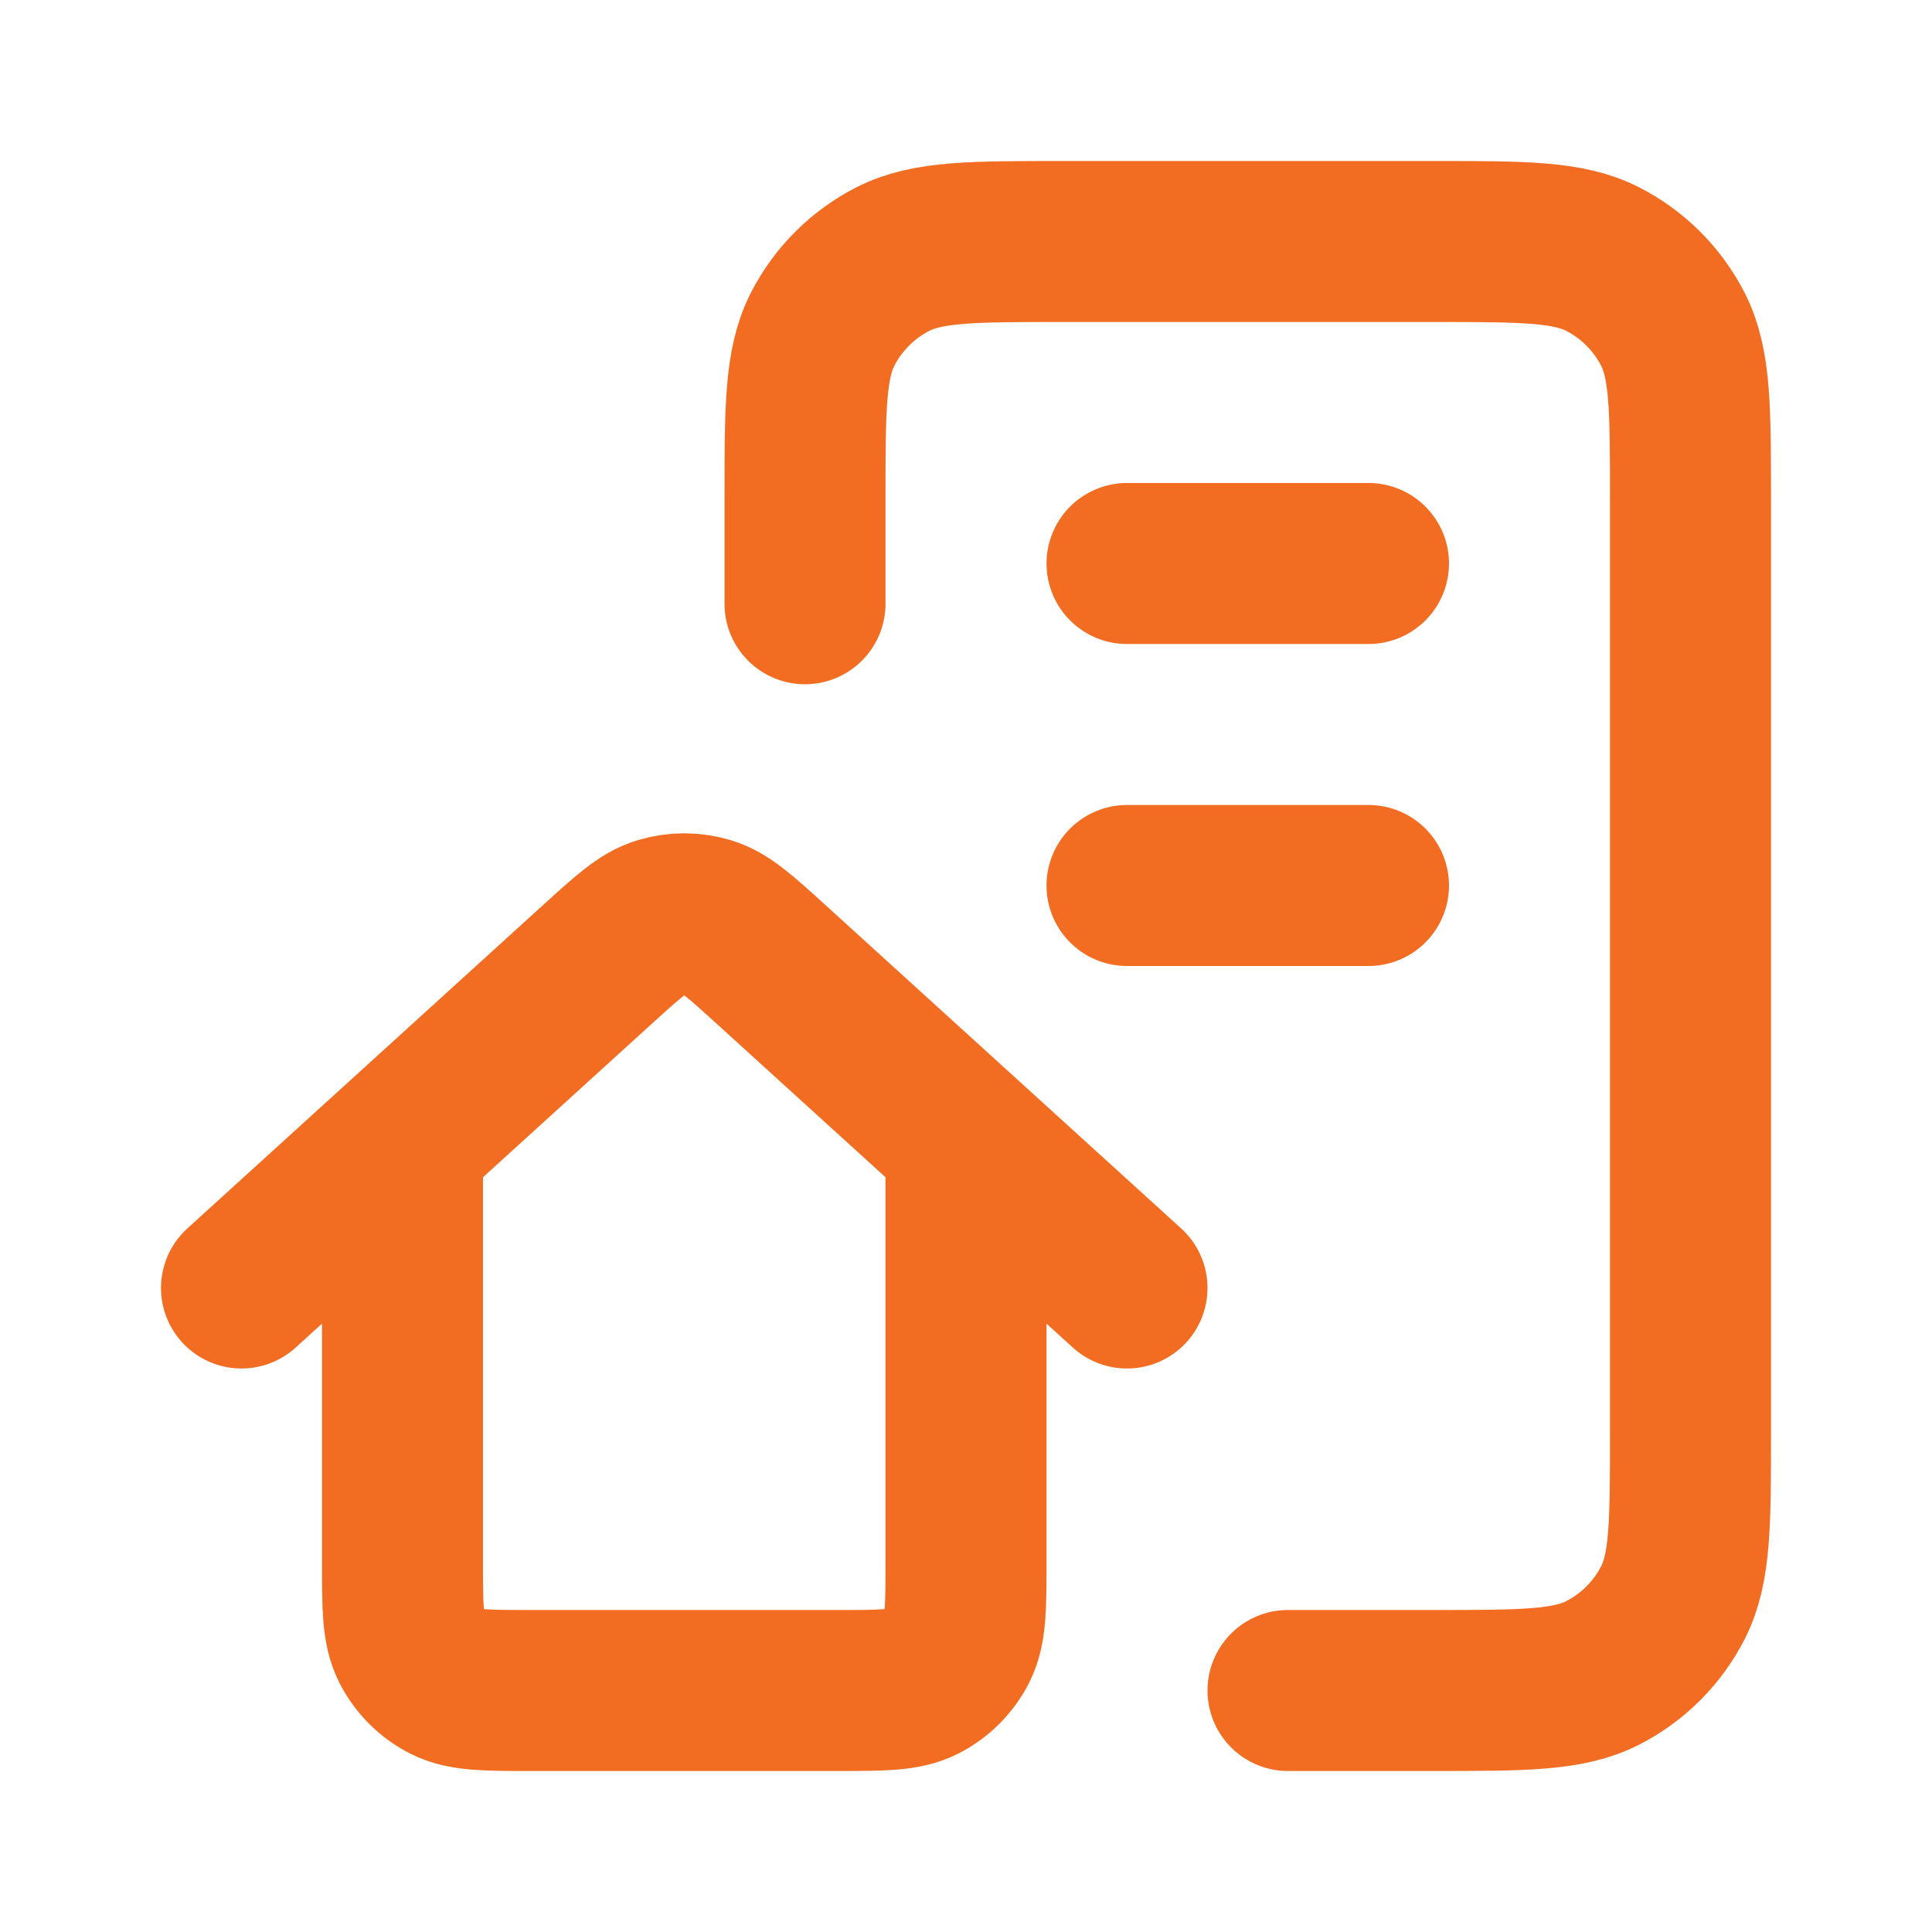
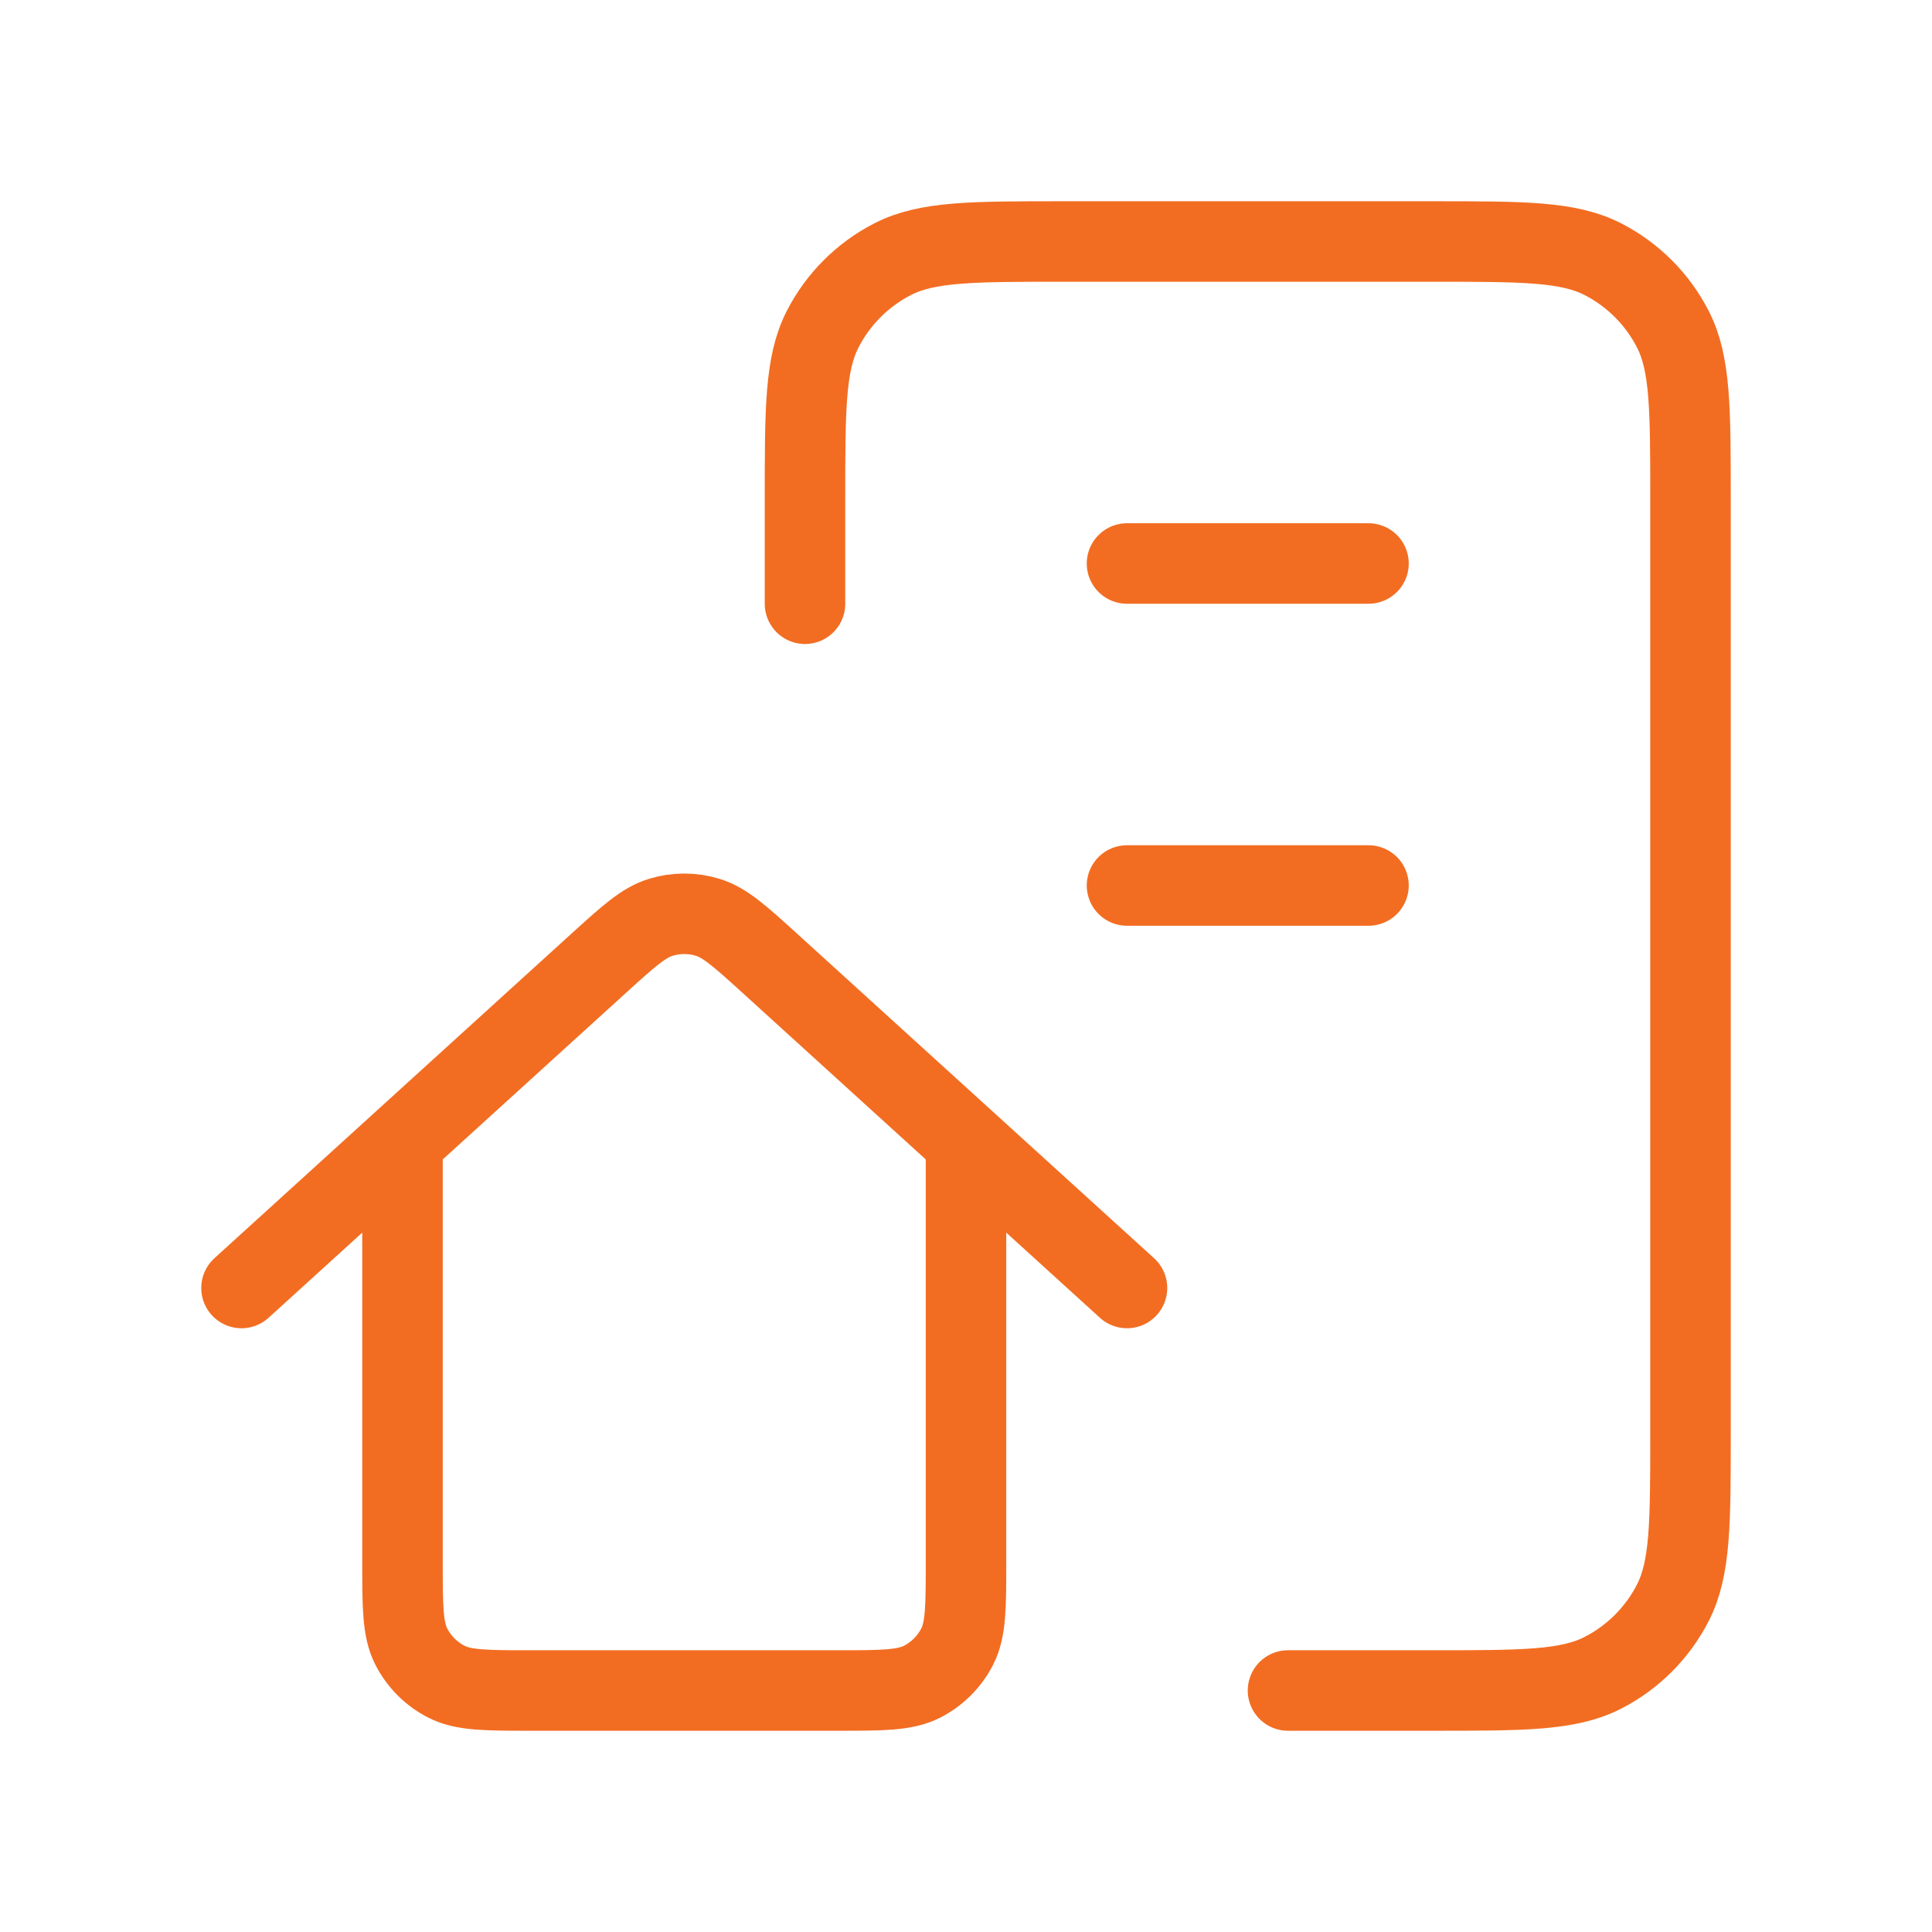
<svg xmlns="http://www.w3.org/2000/svg" width="800px" height="800px" viewBox="0 0 24 24" fill="none">
-   <path d="M10 7.5V6.2C10 5.08 10 4.52 10.218 4.092C10.41 3.716 10.716 3.41 11.092 3.218C11.52 3 12.08 3 13.2 3H17.8C18.92 3 19.48 3 19.908 3.218C20.284 3.41 20.59 3.716 20.782 4.092C21 4.52 21 5.08 21 6.2V17.8C21 18.92 21 19.48 20.782 19.908C20.59 20.284 20.284 20.59 19.908 20.782C19.48 21 18.92 21 17.8 21H16M14 7H17M14 11H17M3 16L7.424 11.978C7.804 11.633 7.994 11.46 8.209 11.395C8.399 11.337 8.601 11.337 8.791 11.395C9.006 11.46 9.196 11.633 9.576 11.978L14 16M5 14.182V19.4C5 19.96 5 20.24 5.109 20.454C5.205 20.642 5.358 20.795 5.546 20.891C5.76 21 6.04 21 6.6 21H10.4C10.96 21 11.24 21 11.454 20.891C11.642 20.795 11.795 20.642 11.891 20.454C12 20.24 12 19.96 12 19.4L12 14.182" stroke="#f26d22" stroke-width="2" stroke-linecap="round" stroke-linejoin="round" />
+   <path d="M10 7.5V6.2C10 5.08 10 4.52 10.218 4.092C10.41 3.716 10.716 3.41 11.092 3.218C11.52 3 12.08 3 13.2 3H17.8C18.92 3 19.48 3 19.908 3.218C20.284 3.41 20.59 3.716 20.782 4.092C21 4.52 21 5.08 21 6.2V17.8C21 18.92 21 19.48 20.782 19.908C20.59 20.284 20.284 20.59 19.908 20.782C19.48 21 18.92 21 17.8 21H16M14 7H17M14 11H17M3 16L7.424 11.978C7.804 11.633 7.994 11.46 8.209 11.395C8.399 11.337 8.601 11.337 8.791 11.395C9.006 11.46 9.196 11.633 9.576 11.978L14 16M5 14.182V19.4C5 19.96 5 20.24 5.109 20.454C5.205 20.642 5.358 20.795 5.546 20.891C5.76 21 6.04 21 6.6 21H10.4C10.96 21 11.24 21 11.454 20.891C11.642 20.795 11.795 20.642 11.891 20.454C12 20.24 12 19.96 12 19.4L12 14.182" stroke="#f26d22" stroke-width="1" stroke-linecap="round" stroke-linejoin="round" />
</svg>
